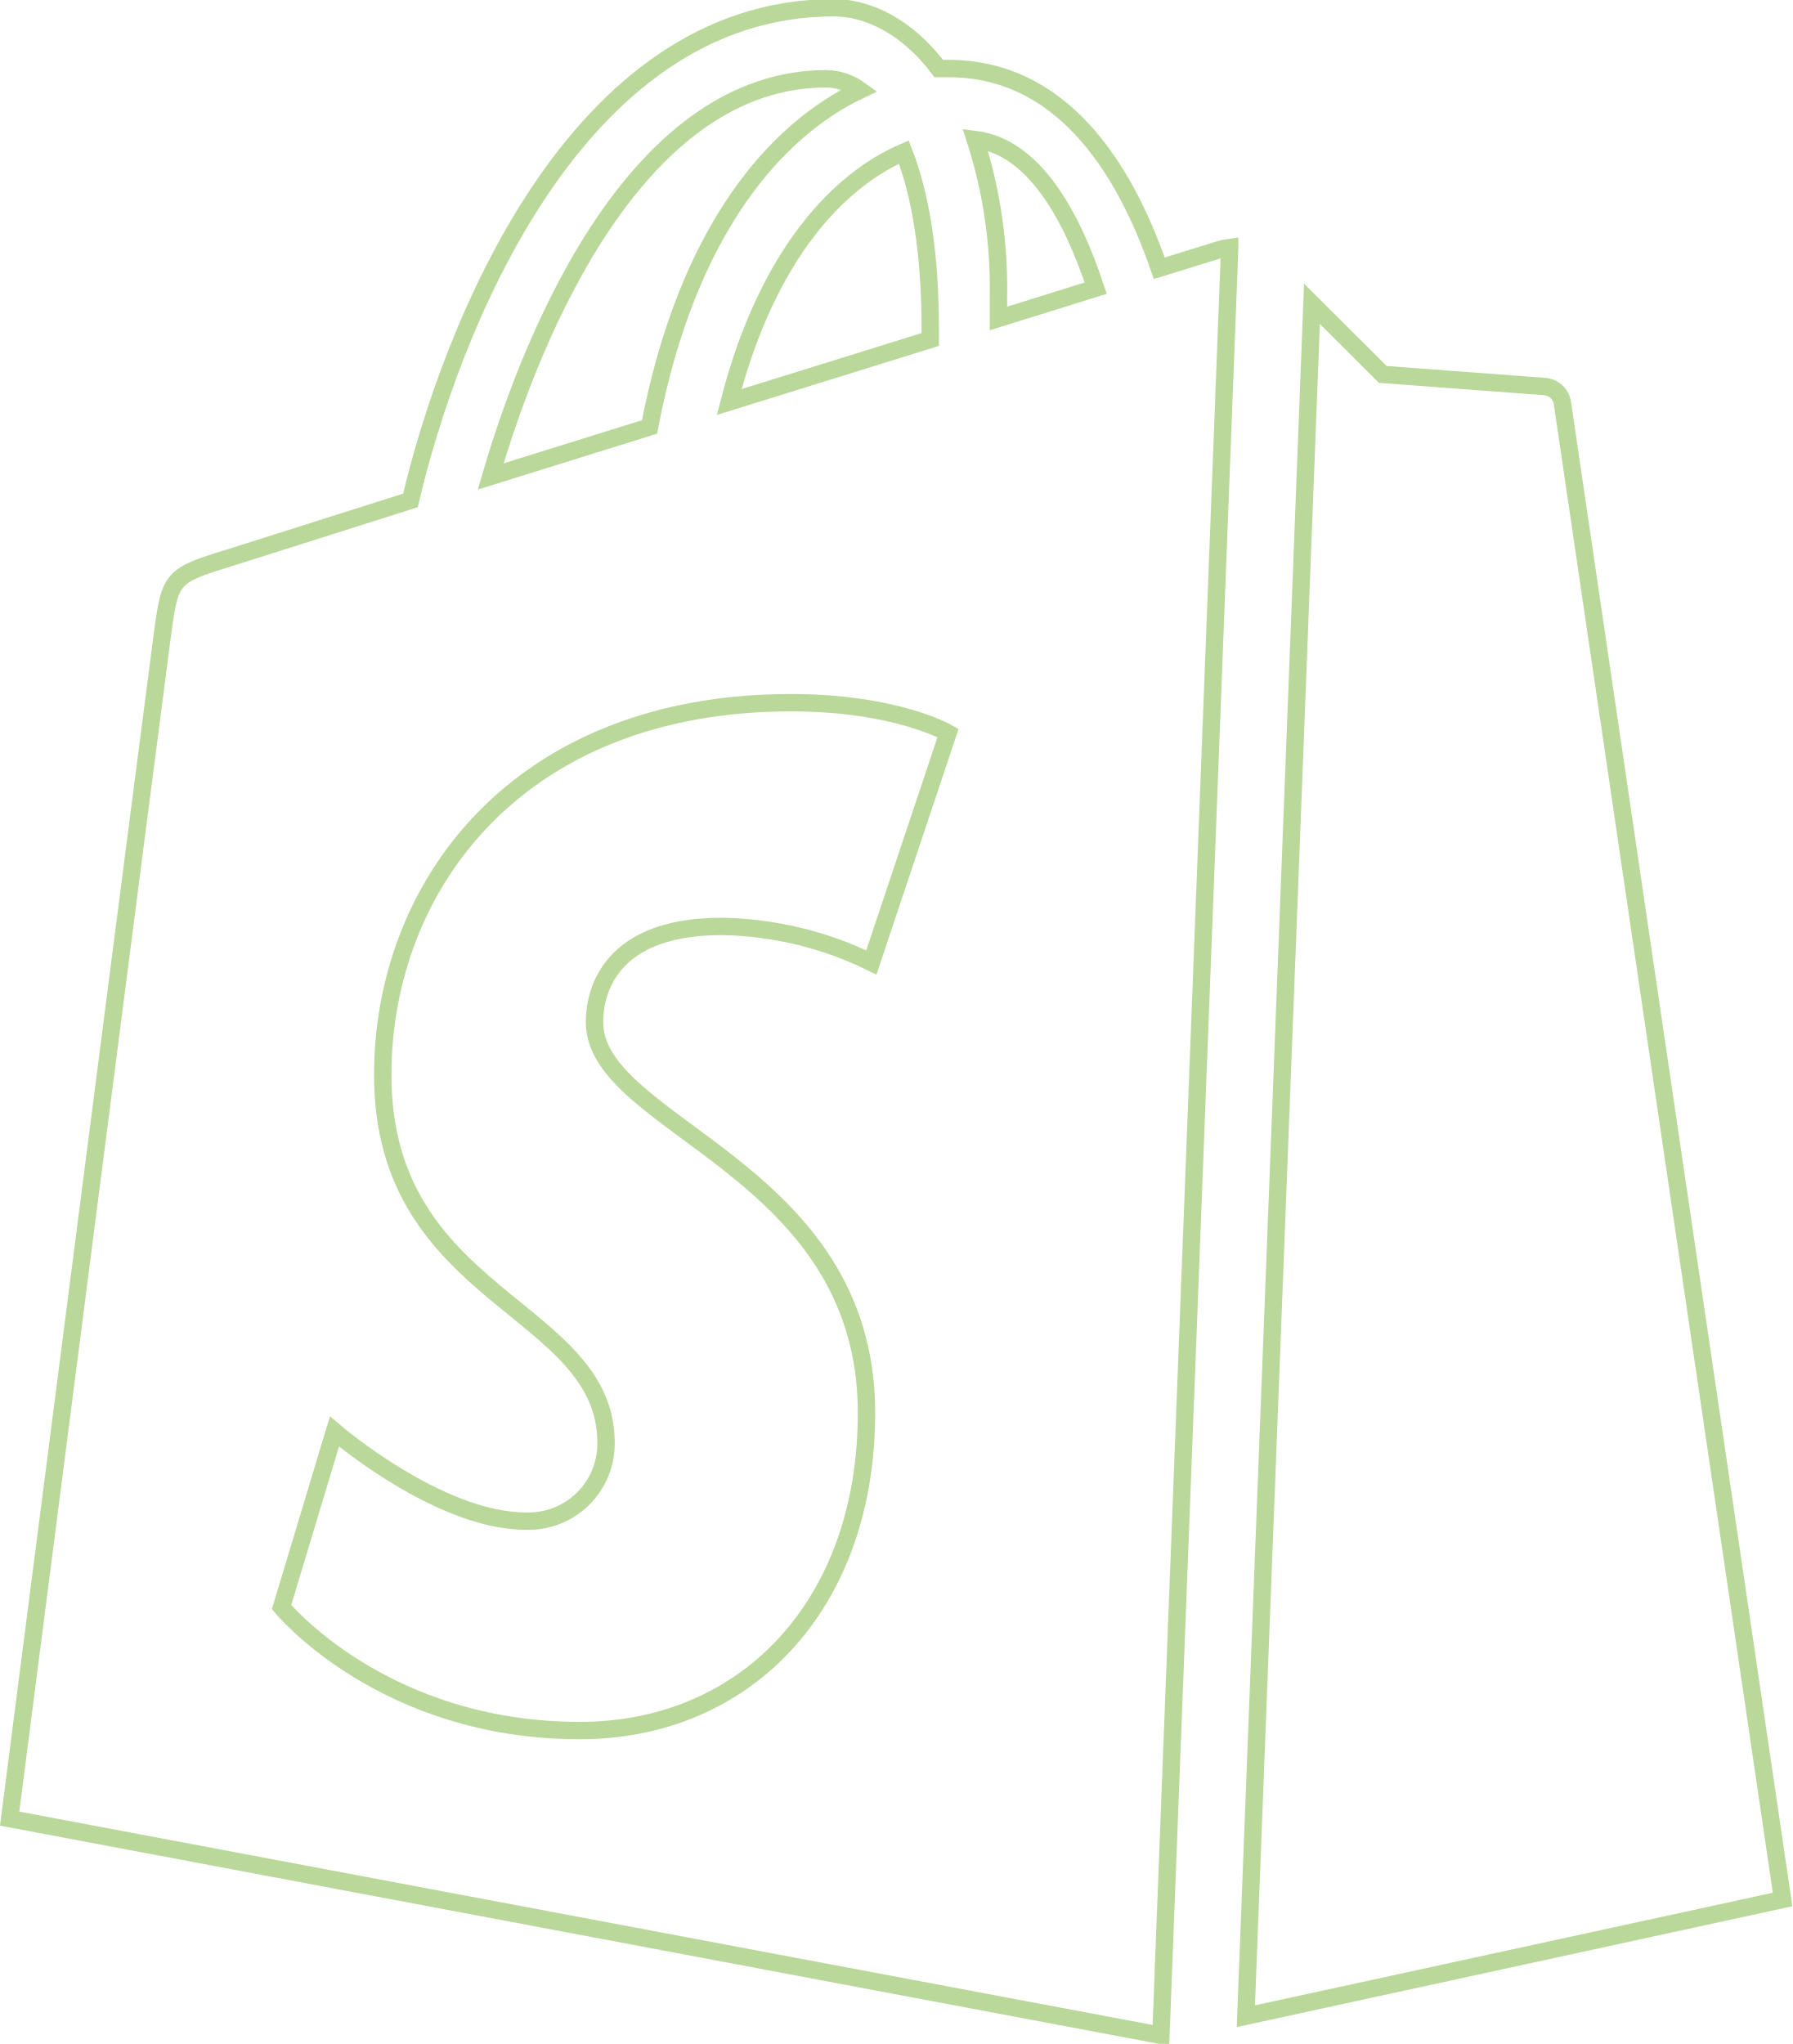
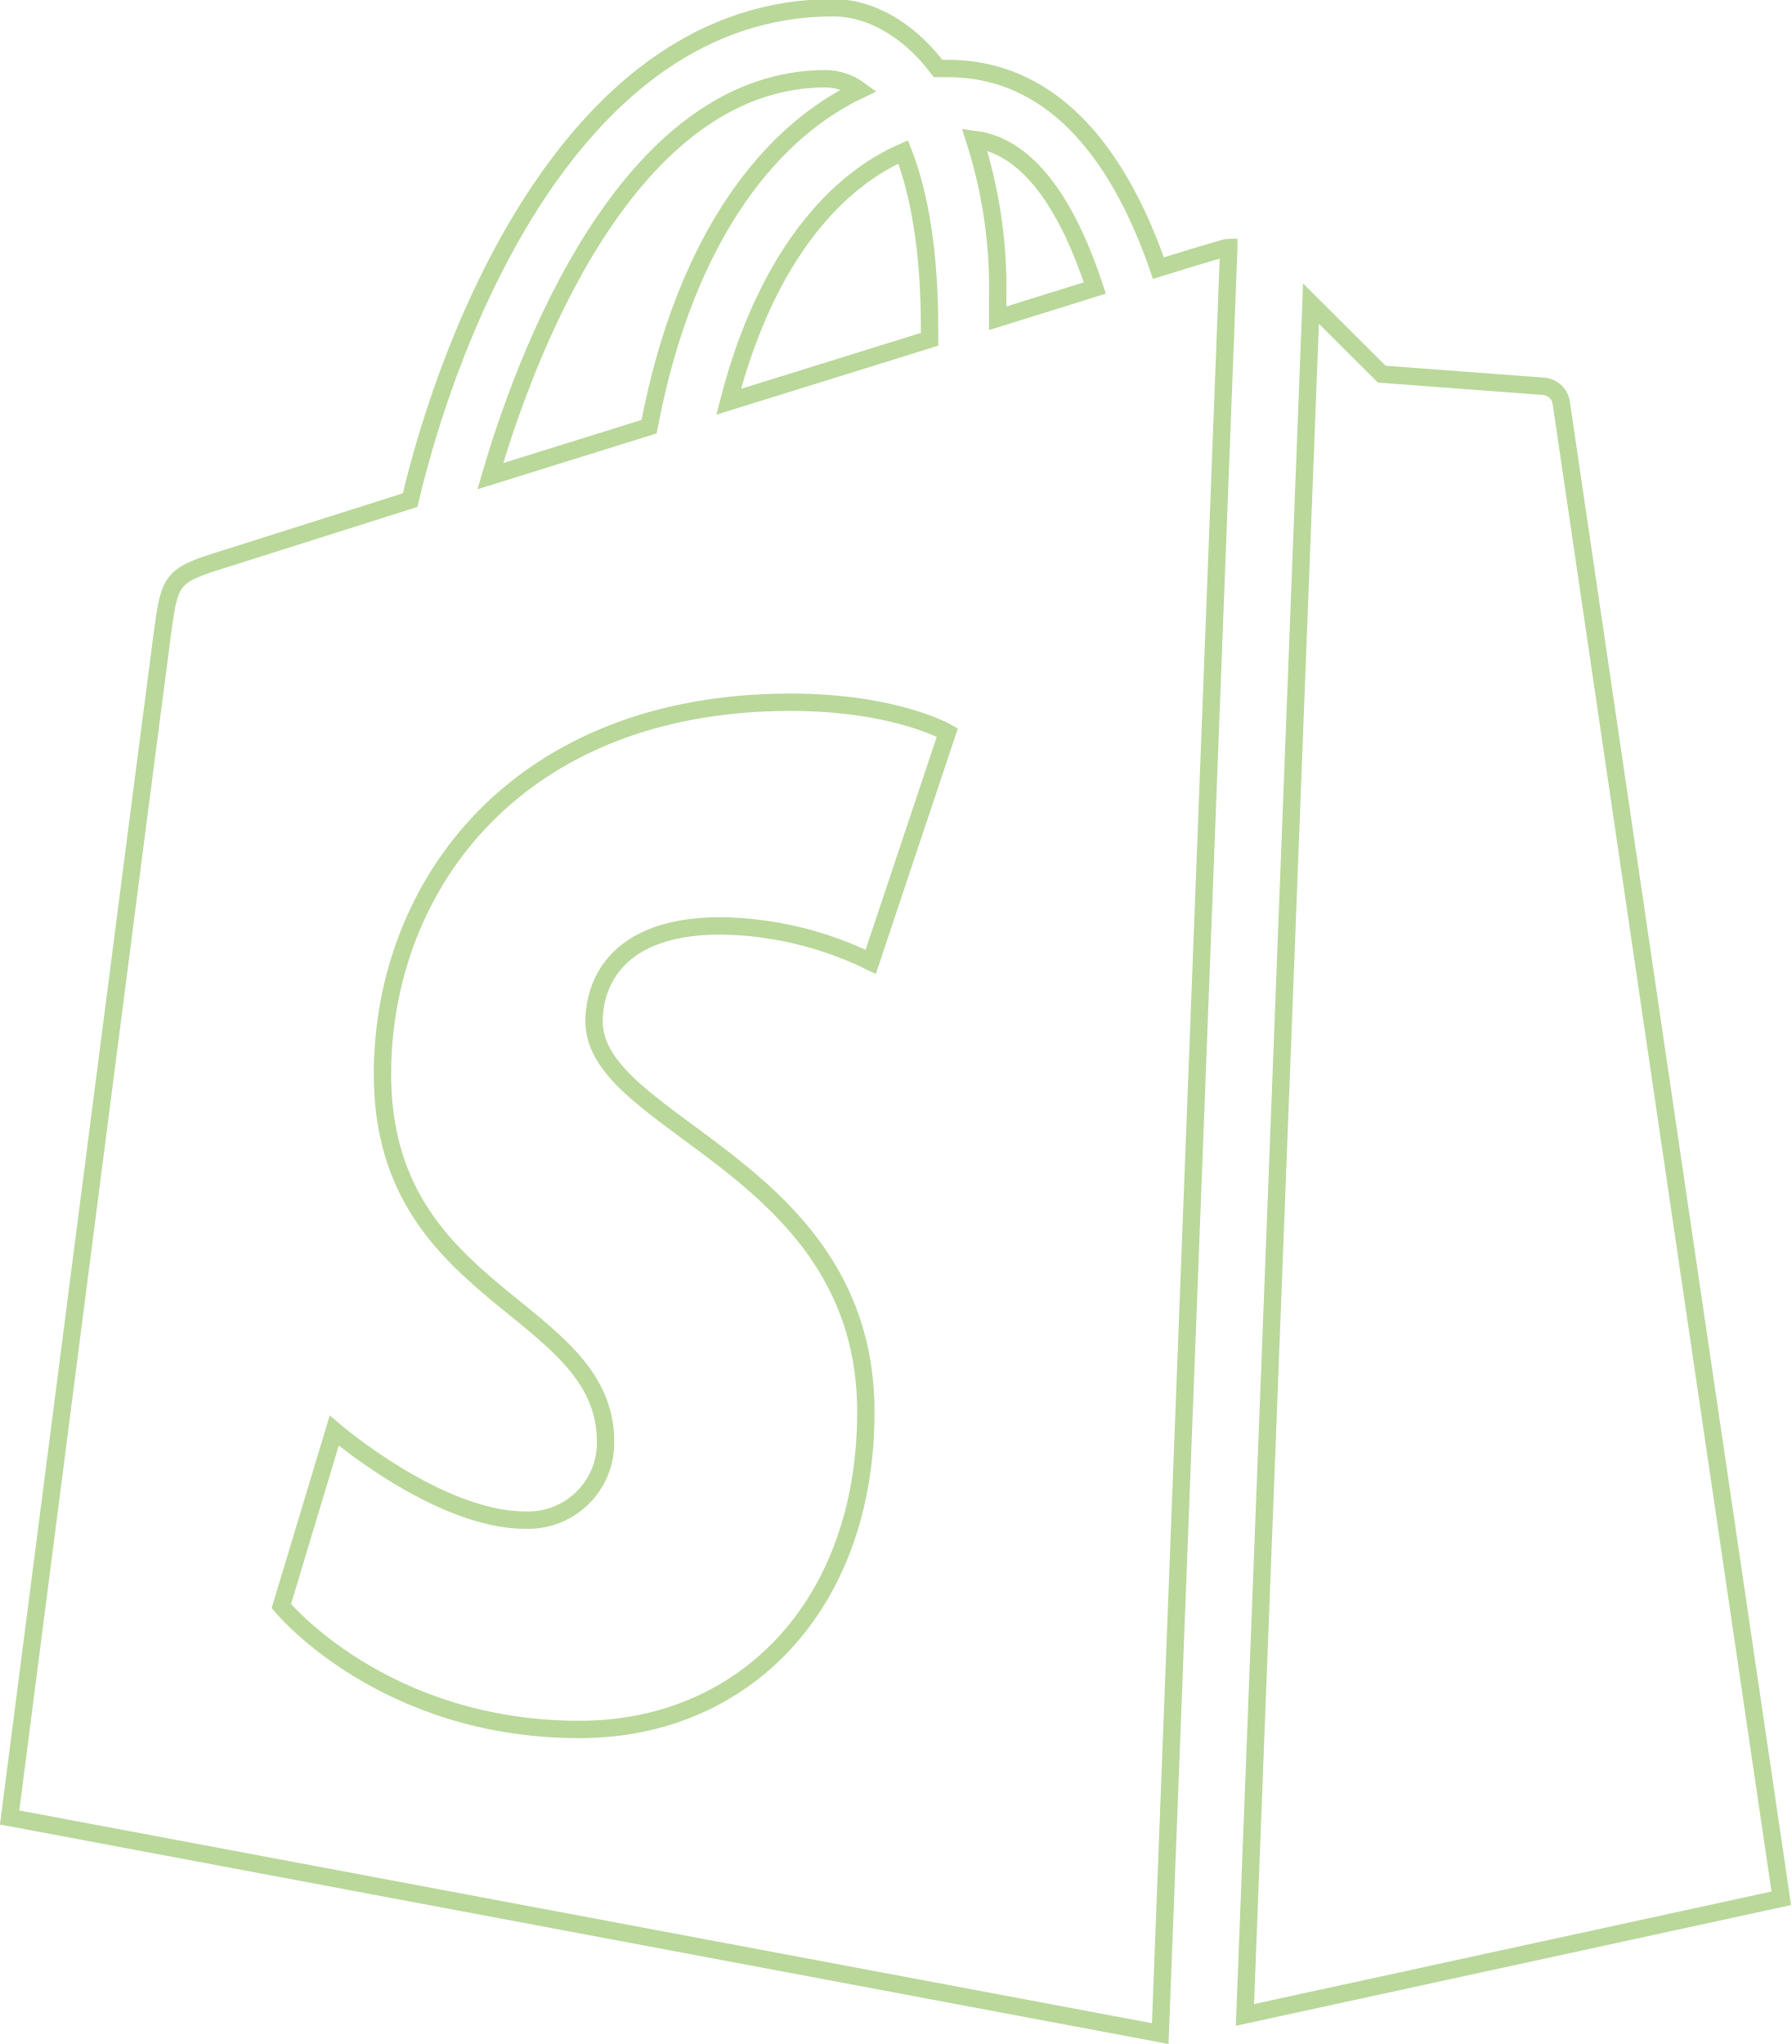
- <svg xmlns="http://www.w3.org/2000/svg" id="shopify-icon" viewBox="0 0 206.4 235.35">
+ <svg xmlns="http://www.w3.org/2000/svg" id="shopify-icon" viewBox="0 0 206.4 235.5">
  <defs>
    <style>.cls-1{fill:none;stroke:#b9d89a;stroke-miterlimit:10;stroke-width:2px;fill-rule:evenodd;}</style>
  </defs>
  <g id="Icons">
    <g id="Black">
-       <path id="Shopify" class="cls-1" d="M197.37,67l8.16,8.13,18.68,1.4a2.24,2.24,0,0,1,2,1.9c.16,1.17,25.35,172.3,25.35,172.3l-61.8,13.44Zm-9.47-6.49a7.6,7.6,0,0,0-1.17.25l-6.94,2.15c-4.14-12-11.45-23-24.3-23-.35,0-.73,0-1.09,0-3.66-4.86-8.18-7-12.09-7-29.95,0-44.26,37.62-48.74,56.73L72.62,96.28c-6.51,2-6.71,2.26-7.56,8.41-.64,4.65-17.64,136.73-17.64,136.73l132.42,24.93.14,0L187.9,60.53Zm-34.48,9.29v1.31l-23.15,7.2c4.45-17.28,12.81-25.63,20.11-28.78C152.21,54.19,153.42,60.85,153.42,69.82ZM141.48,41.09a6.77,6.77,0,0,1,3.85,1.3c-9.6,4.54-19.89,16-24.23,38.79l-18.29,5.7c5.08-17.41,17.16-45.79,38.67-45.79Zm5.16,101.75a40.59,40.59,0,0,0-17.25-4.15c-13.93,0-14.63,8.78-14.63,11,0,12.09,31.32,16.71,31.32,45,0,22.25-14,36.59-33,36.59-22.73,0-34.35-14.22-34.35-14.22l6.09-20.21s12,10.31,22,10.31a8.92,8.92,0,0,0,9.27-9c0-15.76-25.71-16.46-25.71-42.36,0-21.78,15.57-42.87,47-42.87,12.11,0,18.09,3.49,18.09,3.49Zm14.63-74.15V66.26a55.74,55.74,0,0,0-2.67-18.18c6.62.83,11,8.41,13.87,17.12l-11.2,3.49Z" transform="translate(-46.31 -32.02)" />
+       <path id="Shopify" class="cls-1" d="M197.37,67l8.16,8.13,18.68,1.4a2.24,2.24,0,0,1,2,1.9c.16,1.17,25.35,172.3,25.35,172.3l-61.8,13.44Zm-9.47-6.49c-.4,0-8.11,2.4-8.11,2.4-4.14-12-11.45-23-24.3-23-.35,0-.73,0-1.09,0-3.66-4.86-8.18-7-12.09-7-29.95,0-44.26,37.62-48.74,56.73L72.62,96.28c-6.51,2-6.71,2.26-7.56,8.41-.64,4.65-17.64,136.73-17.64,136.73L180,266.32,187.9,60.53Zm-34.48,9.29v1.31l-23.15,7.2c4.45-17.28,12.81-25.63,20.11-28.78C152.21,54.19,153.42,60.85,153.42,69.82ZM141.48,41.09a6.77,6.77,0,0,1,3.85,1.3c-9.6,4.54-19.89,16-24.23,38.79l-18.29,5.7c5.08-17.41,17.16-45.79,38.67-45.79Zm5.16,101.75a40.59,40.59,0,0,0-17.25-4.15c-13.93,0-14.63,8.78-14.63,11,0,12.09,31.32,16.71,31.32,45,0,22.25-14,36.59-33,36.59-22.73,0-34.35-14.22-34.35-14.22l6.09-20.21s12,10.31,22,10.31a8.92,8.92,0,0,0,9.27-9c0-15.76-25.71-16.46-25.71-42.36,0-21.78,15.57-42.87,47-42.87,12.11,0,18.09,3.49,18.09,3.49Zm14.63-76.58a55.74,55.74,0,0,0-2.67-18.18c6.62.83,11,8.41,13.87,17.12l-11.2,3.49Z" transform="translate(-46.31 -32.02)" />
    </g>
  </g>
</svg>
